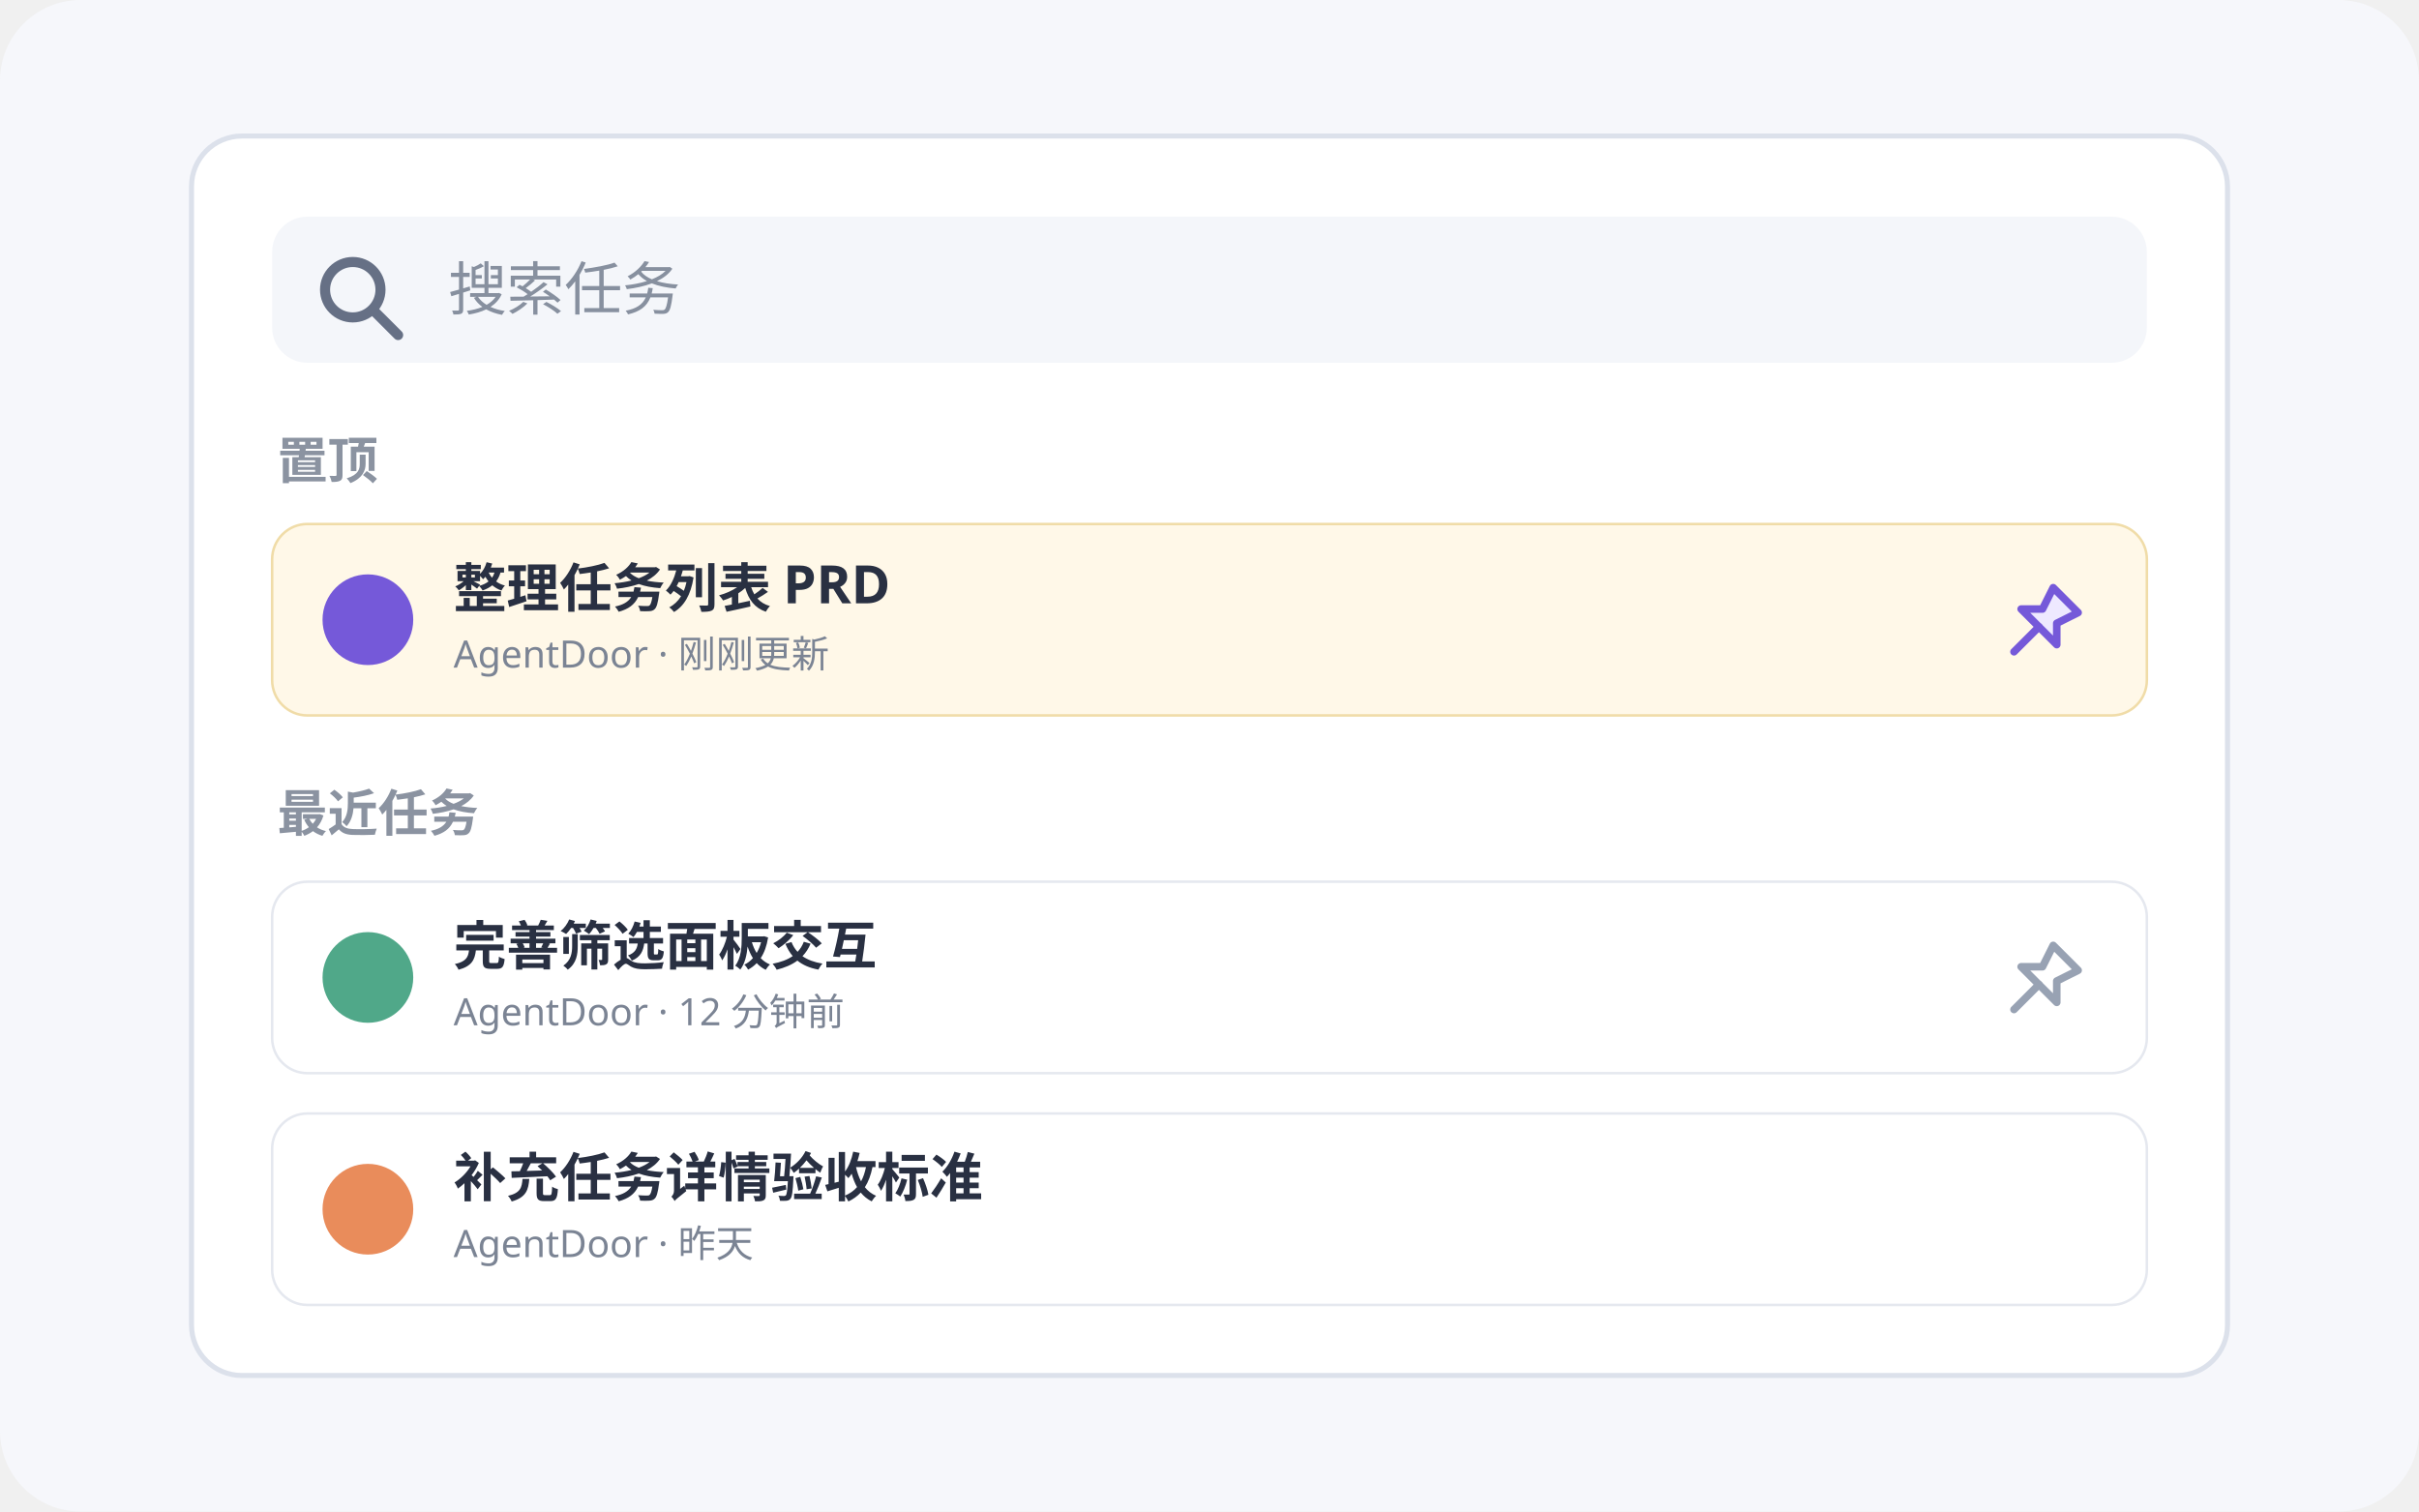
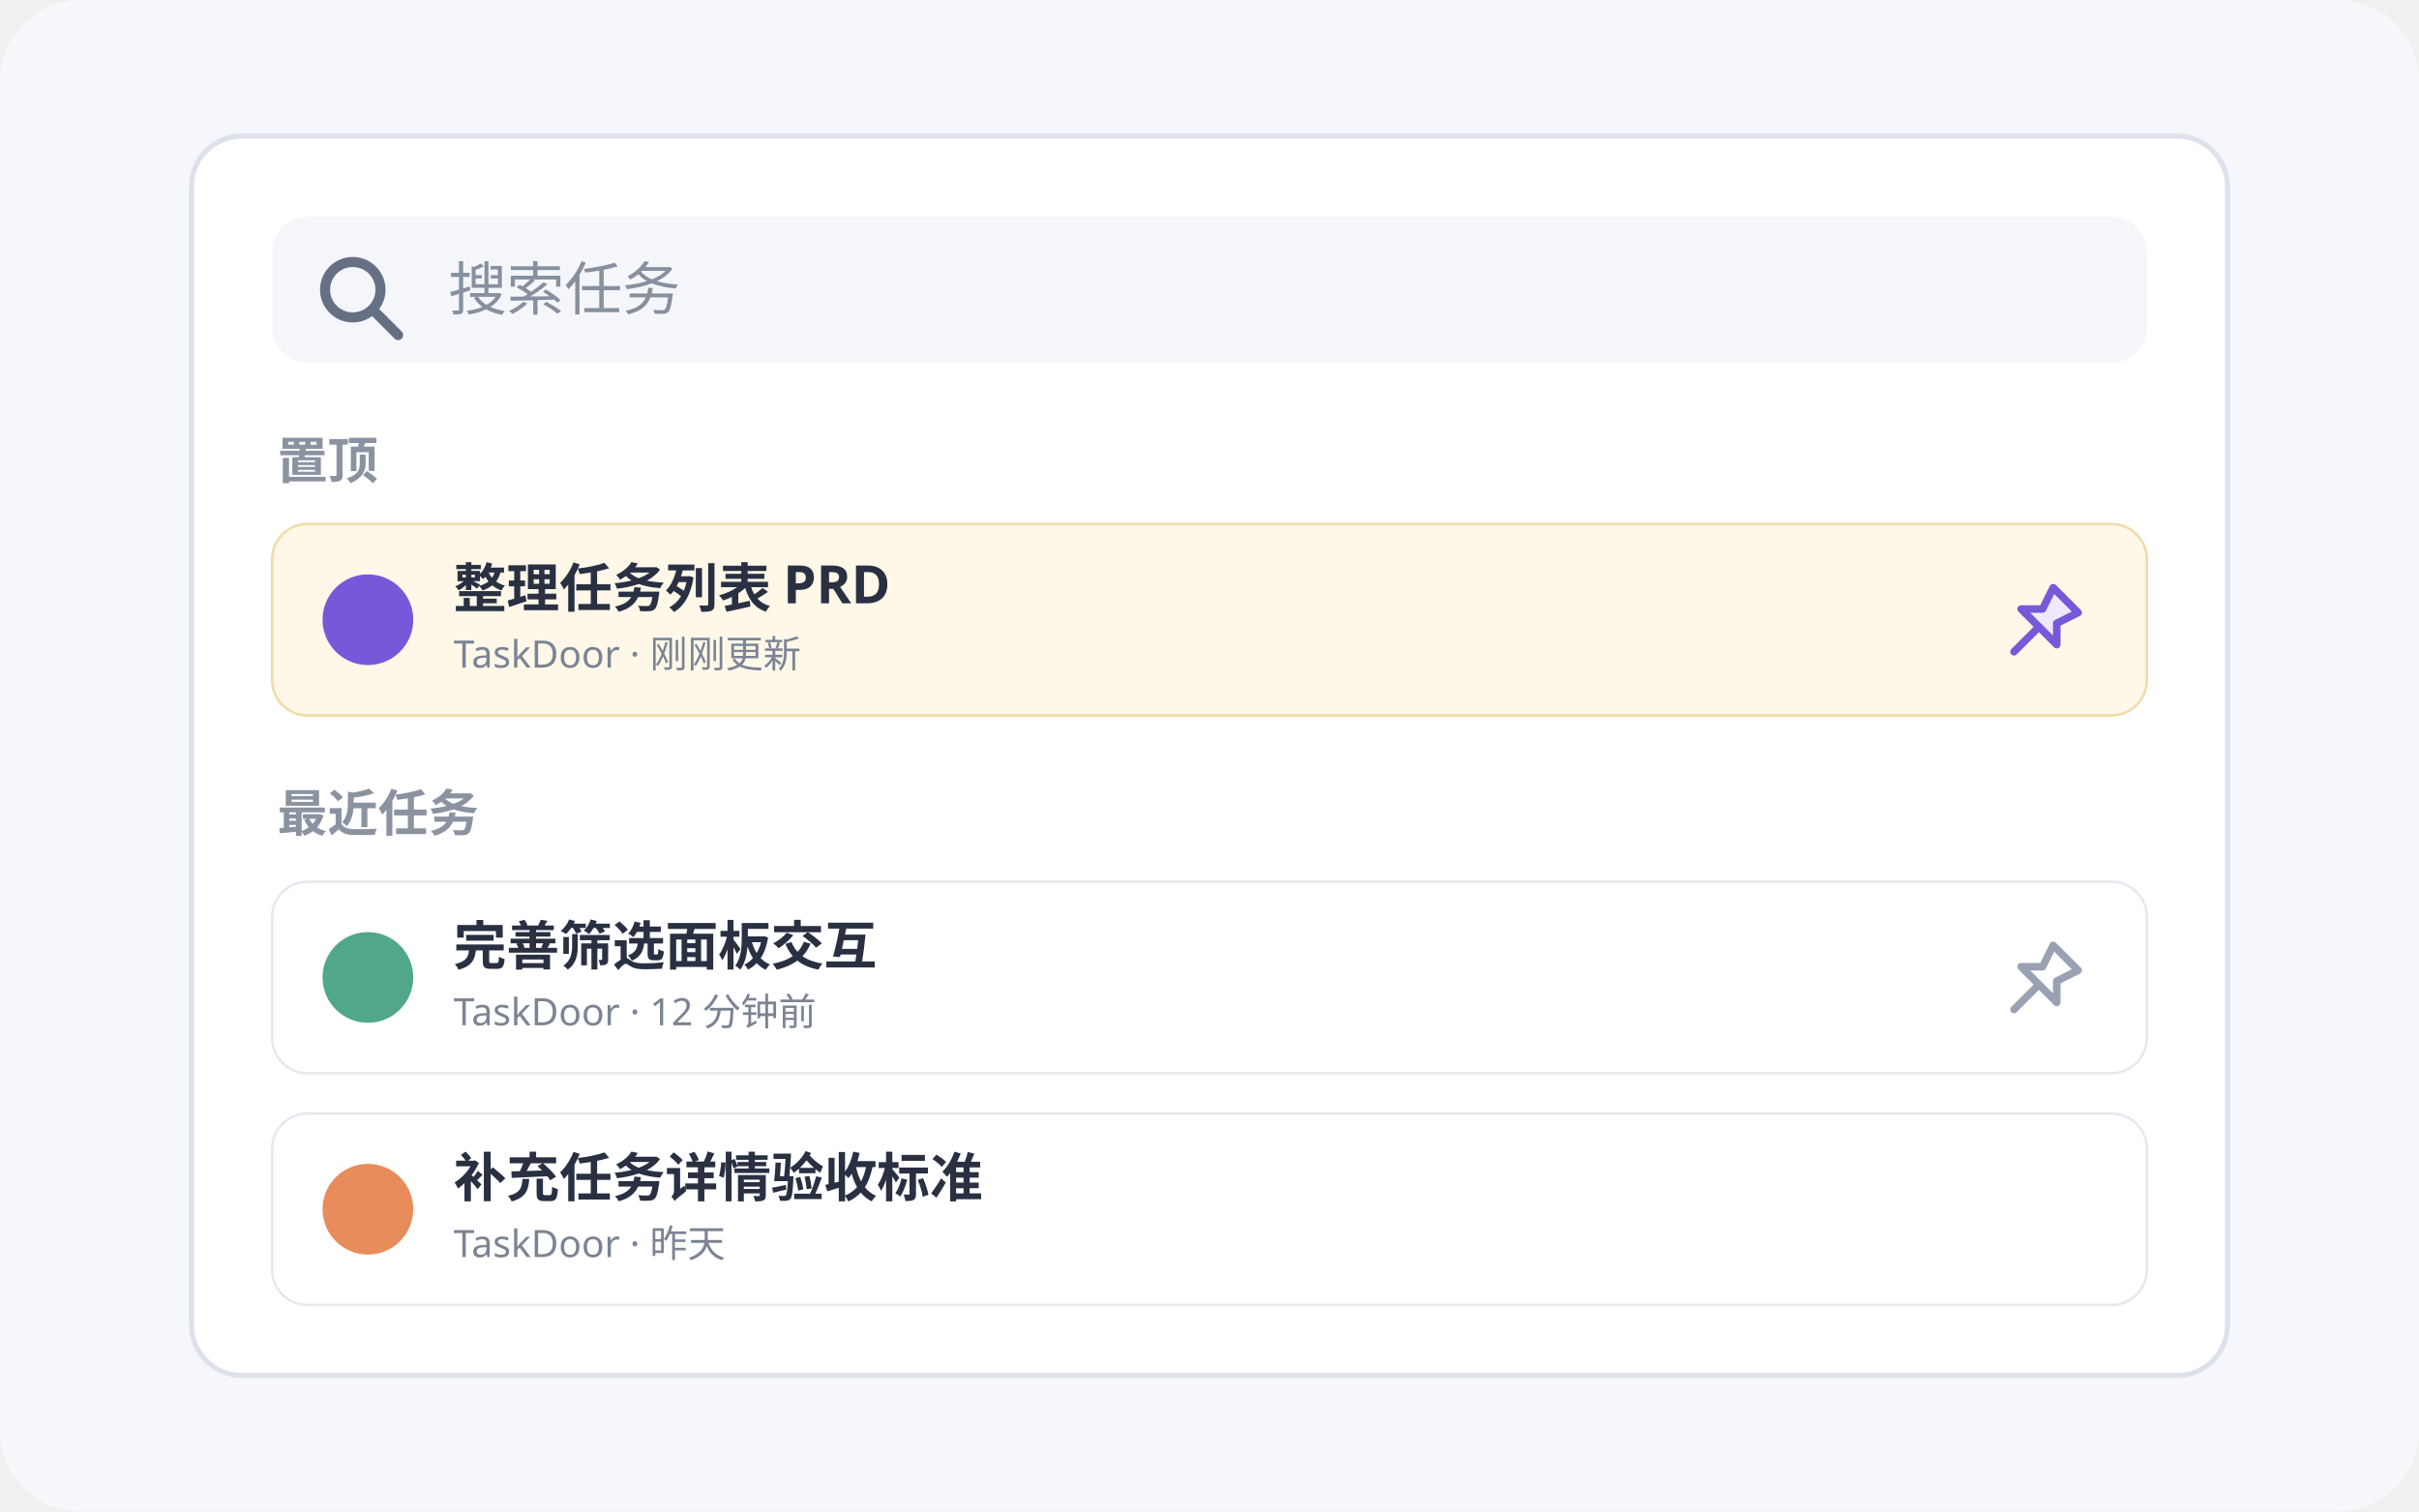
<svg xmlns="http://www.w3.org/2000/svg" viewBox="0 0 960 600" role="img" aria-labelledby="title desc">
  <rect width="960" height="600" rx="32" fill="#f6f7fb" />
  <rect x="76" y="54" width="808" height="492" rx="20" fill="#ffffff" stroke="#dce1eb" stroke-width="2" />
  <rect x="108" y="86" width="744" height="58" rx="14" fill="#f4f6fa" />
  <circle cx="140" cy="115" r="11" fill="none" stroke="#667085" stroke-width="4" />
  <path d="m148 123 10 10" stroke="#667085" stroke-width="4" stroke-linecap="round" />
  <text x="178" y="123" font-family="system-ui, sans-serif" font-size="23" fill="#87909f">搜索任务</text>
  <text x="110" y="190" font-family="system-ui, sans-serif" font-size="20" font-weight="650" fill="#8b93a1">置顶</text>
  <rect x="108" y="208" width="744" height="76" rx="14" fill="#fff8e8" stroke="#f0dca8" />
  <circle cx="146" cy="246" r="18" fill="#7559d9" />
  <text x="180" y="241" font-family="system-ui, sans-serif" font-size="21" font-weight="650" fill="#293042">整理任务列表 PRD</text>
-   <text x="180" y="265" font-family="system-ui, sans-serif" font-size="15" fill="#7b8494">AgentDoor · 刚刚更新</text>
+   <text x="180" y="265" font-family="system-ui, sans-serif" font-size="15" fill="#7b8494">TaskDoor · 刚刚更新</text>
  <g transform="translate(792 226) rotate(45 20 20)" fill="none" stroke="#7559d9" stroke-width="3" stroke-linejoin="round">
    <path d="M13 9h14l-3 9 6 6H10l6-6z" fill="#eee9ff" />
    <path d="M20 24v14" stroke-linecap="round" />
  </g>
  <text x="110" y="330" font-family="system-ui, sans-serif" font-size="20" font-weight="650" fill="#8b93a1">最近任务</text>
  <rect x="108" y="350" width="744" height="76" rx="14" fill="#ffffff" stroke="#e5e8ef" />
  <circle cx="146" cy="388" r="18" fill="#50a889" />
  <text x="180" y="383" font-family="system-ui, sans-serif" font-size="21" font-weight="650" fill="#293042">完善筛选面板交互</text>
-   <text x="180" y="407" font-family="system-ui, sans-serif" font-size="15" fill="#7b8494">AgentDoor · 12 分钟前</text>
+   <text x="180" y="407" font-family="system-ui, sans-serif" font-size="15" fill="#7b8494">TaskDoor · 12 分钟前</text>
  <g transform="translate(792 368) rotate(45 20 20)" fill="none" stroke="#98a2b3" stroke-width="3" stroke-linejoin="round">
    <path d="M13 9h14l-3 9 6 6H10l6-6z" />
    <path d="M20 24v14" stroke-linecap="round" />
  </g>
  <rect x="108" y="442" width="744" height="76" rx="14" fill="#ffffff" stroke="#e5e8ef" />
  <circle cx="146" cy="480" r="18" fill="#e98c5b" />
  <text x="180" y="475" font-family="system-ui, sans-serif" font-size="21" font-weight="650" fill="#293042">补充任务详情验收标准</text>
-   <text x="180" y="499" font-family="system-ui, sans-serif" font-size="15" fill="#7b8494">AgentDoor · 昨天</text>
+   <text x="180" y="499" font-family="system-ui, sans-serif" font-size="15" fill="#7b8494">TaskDoor · 昨天</text>
</svg>
